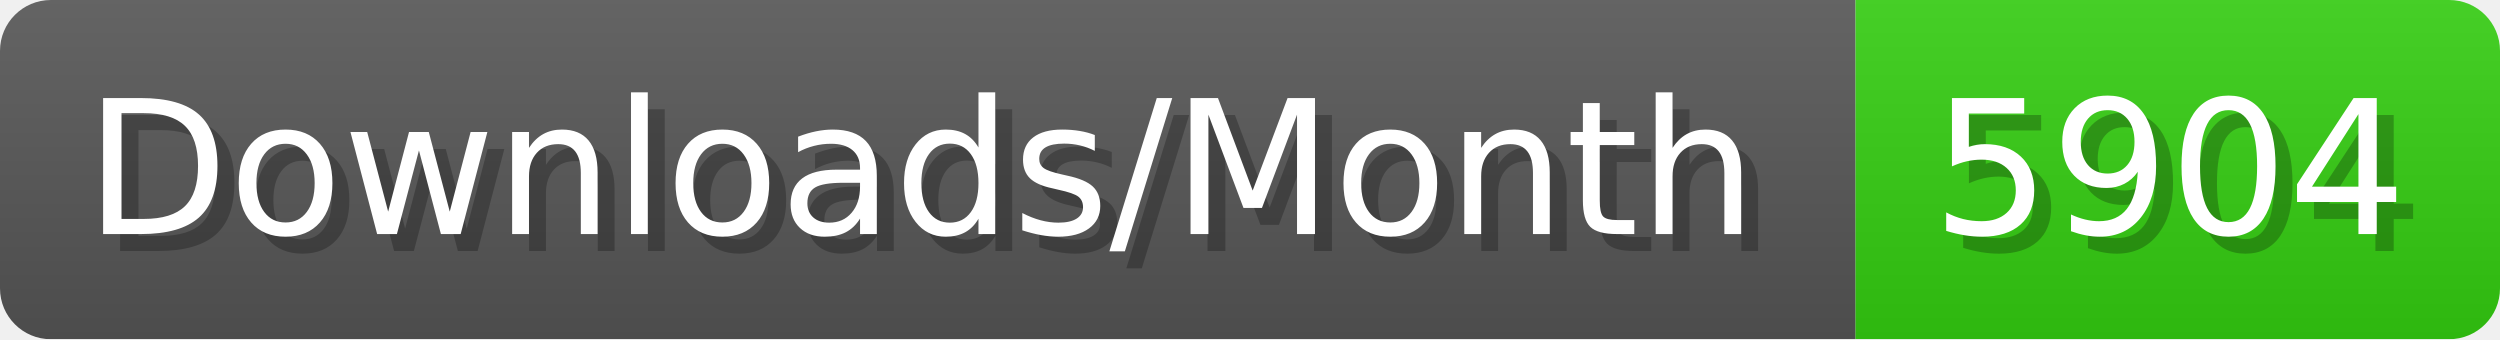
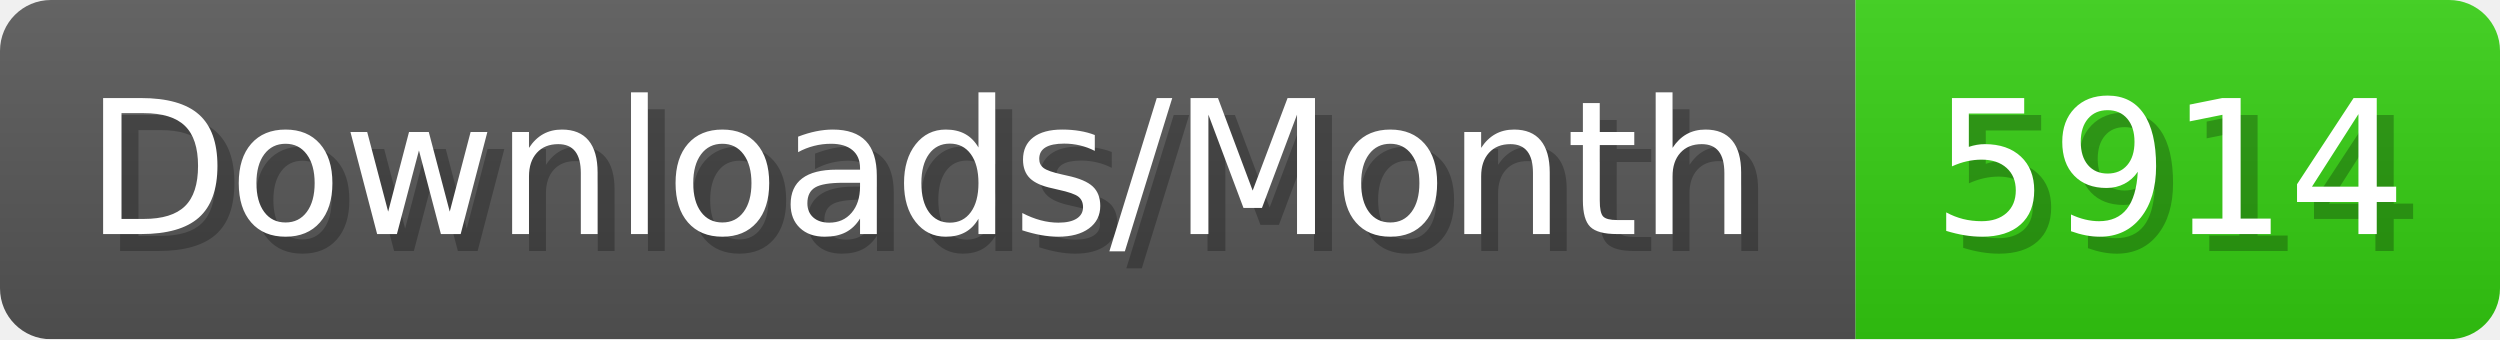
- <svg xmlns="http://www.w3.org/2000/svg" width="147.4" height="20" viewBox="0 0 1474 200" role="img" aria-label="Downloads/Month: 5904">
+ <svg xmlns="http://www.w3.org/2000/svg" width="147.4" height="20" viewBox="0 0 1474 200" role="img" aria-label="Downloads/Month: 5914">
  <linearGradient id="YlXUI" x2="0" y2="100%">
    <stop offset="0" stop-opacity=".1" stop-color="#EEE" />
    <stop offset="1" stop-opacity=".1" />
  </linearGradient>
  <mask id="JHhop">
    <rect width="1474" height="200" rx="30" fill="#FFF" />
  </mask>
  <g mask="url(#JHhop)">
    <rect width="1094" height="200" fill="#555" />
    <rect width="380" height="200" fill="#3C1" x="1094" />
    <rect width="1474" height="200" fill="url(#YlXUI)" />
  </g>
  <g aria-hidden="true" fill="#fff" text-anchor="start" font-family="Verdana,DejaVu Sans,sans-serif" font-size="110">
    <text x="60" y="148" textLength="994" fill="#000" opacity="0.25">Downloads/Month</text>
    <text x="50" y="138" textLength="994">Downloads/Month</text>
-     <text x="1149" y="148" textLength="280" fill="#000" opacity="0.25">5904</text>
-     <text x="1139" y="138" textLength="280">5904</text>
+     <text x="1149" y="148" textLength="280" fill="#000" opacity="0.25">5914</text>
+     <text x="1139" y="138" textLength="280">5914</text>
  </g>
</svg>
